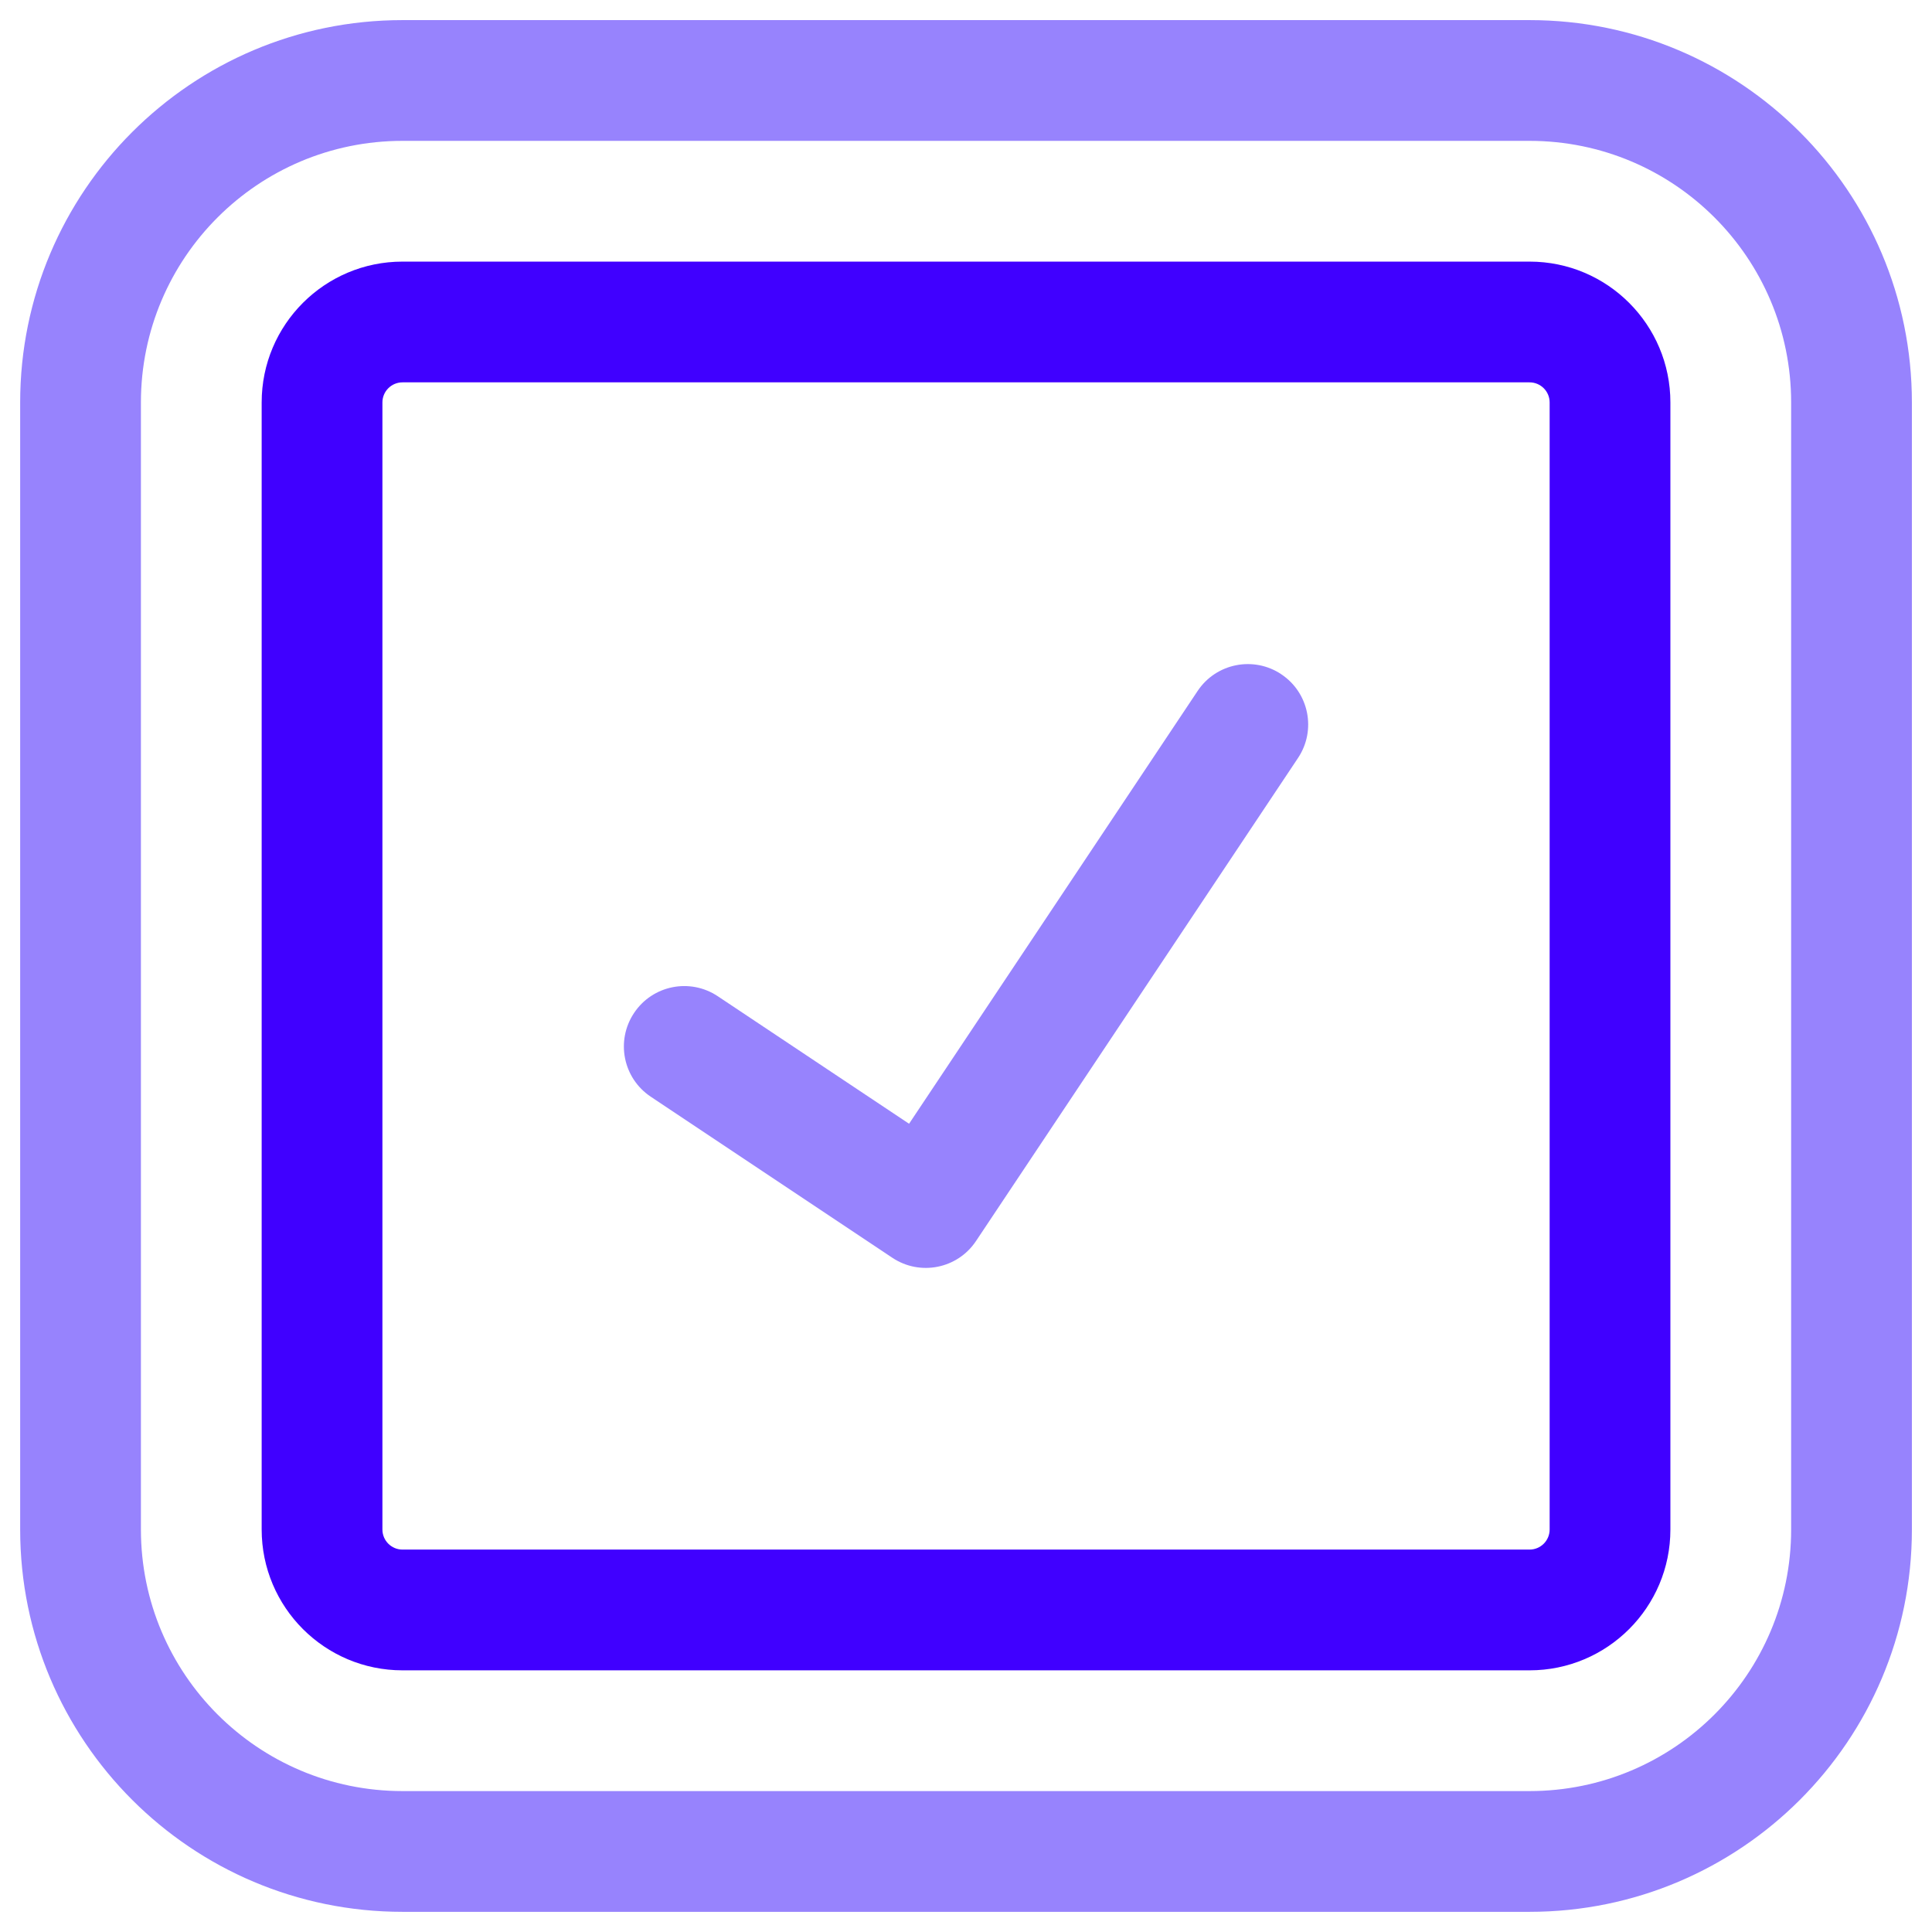
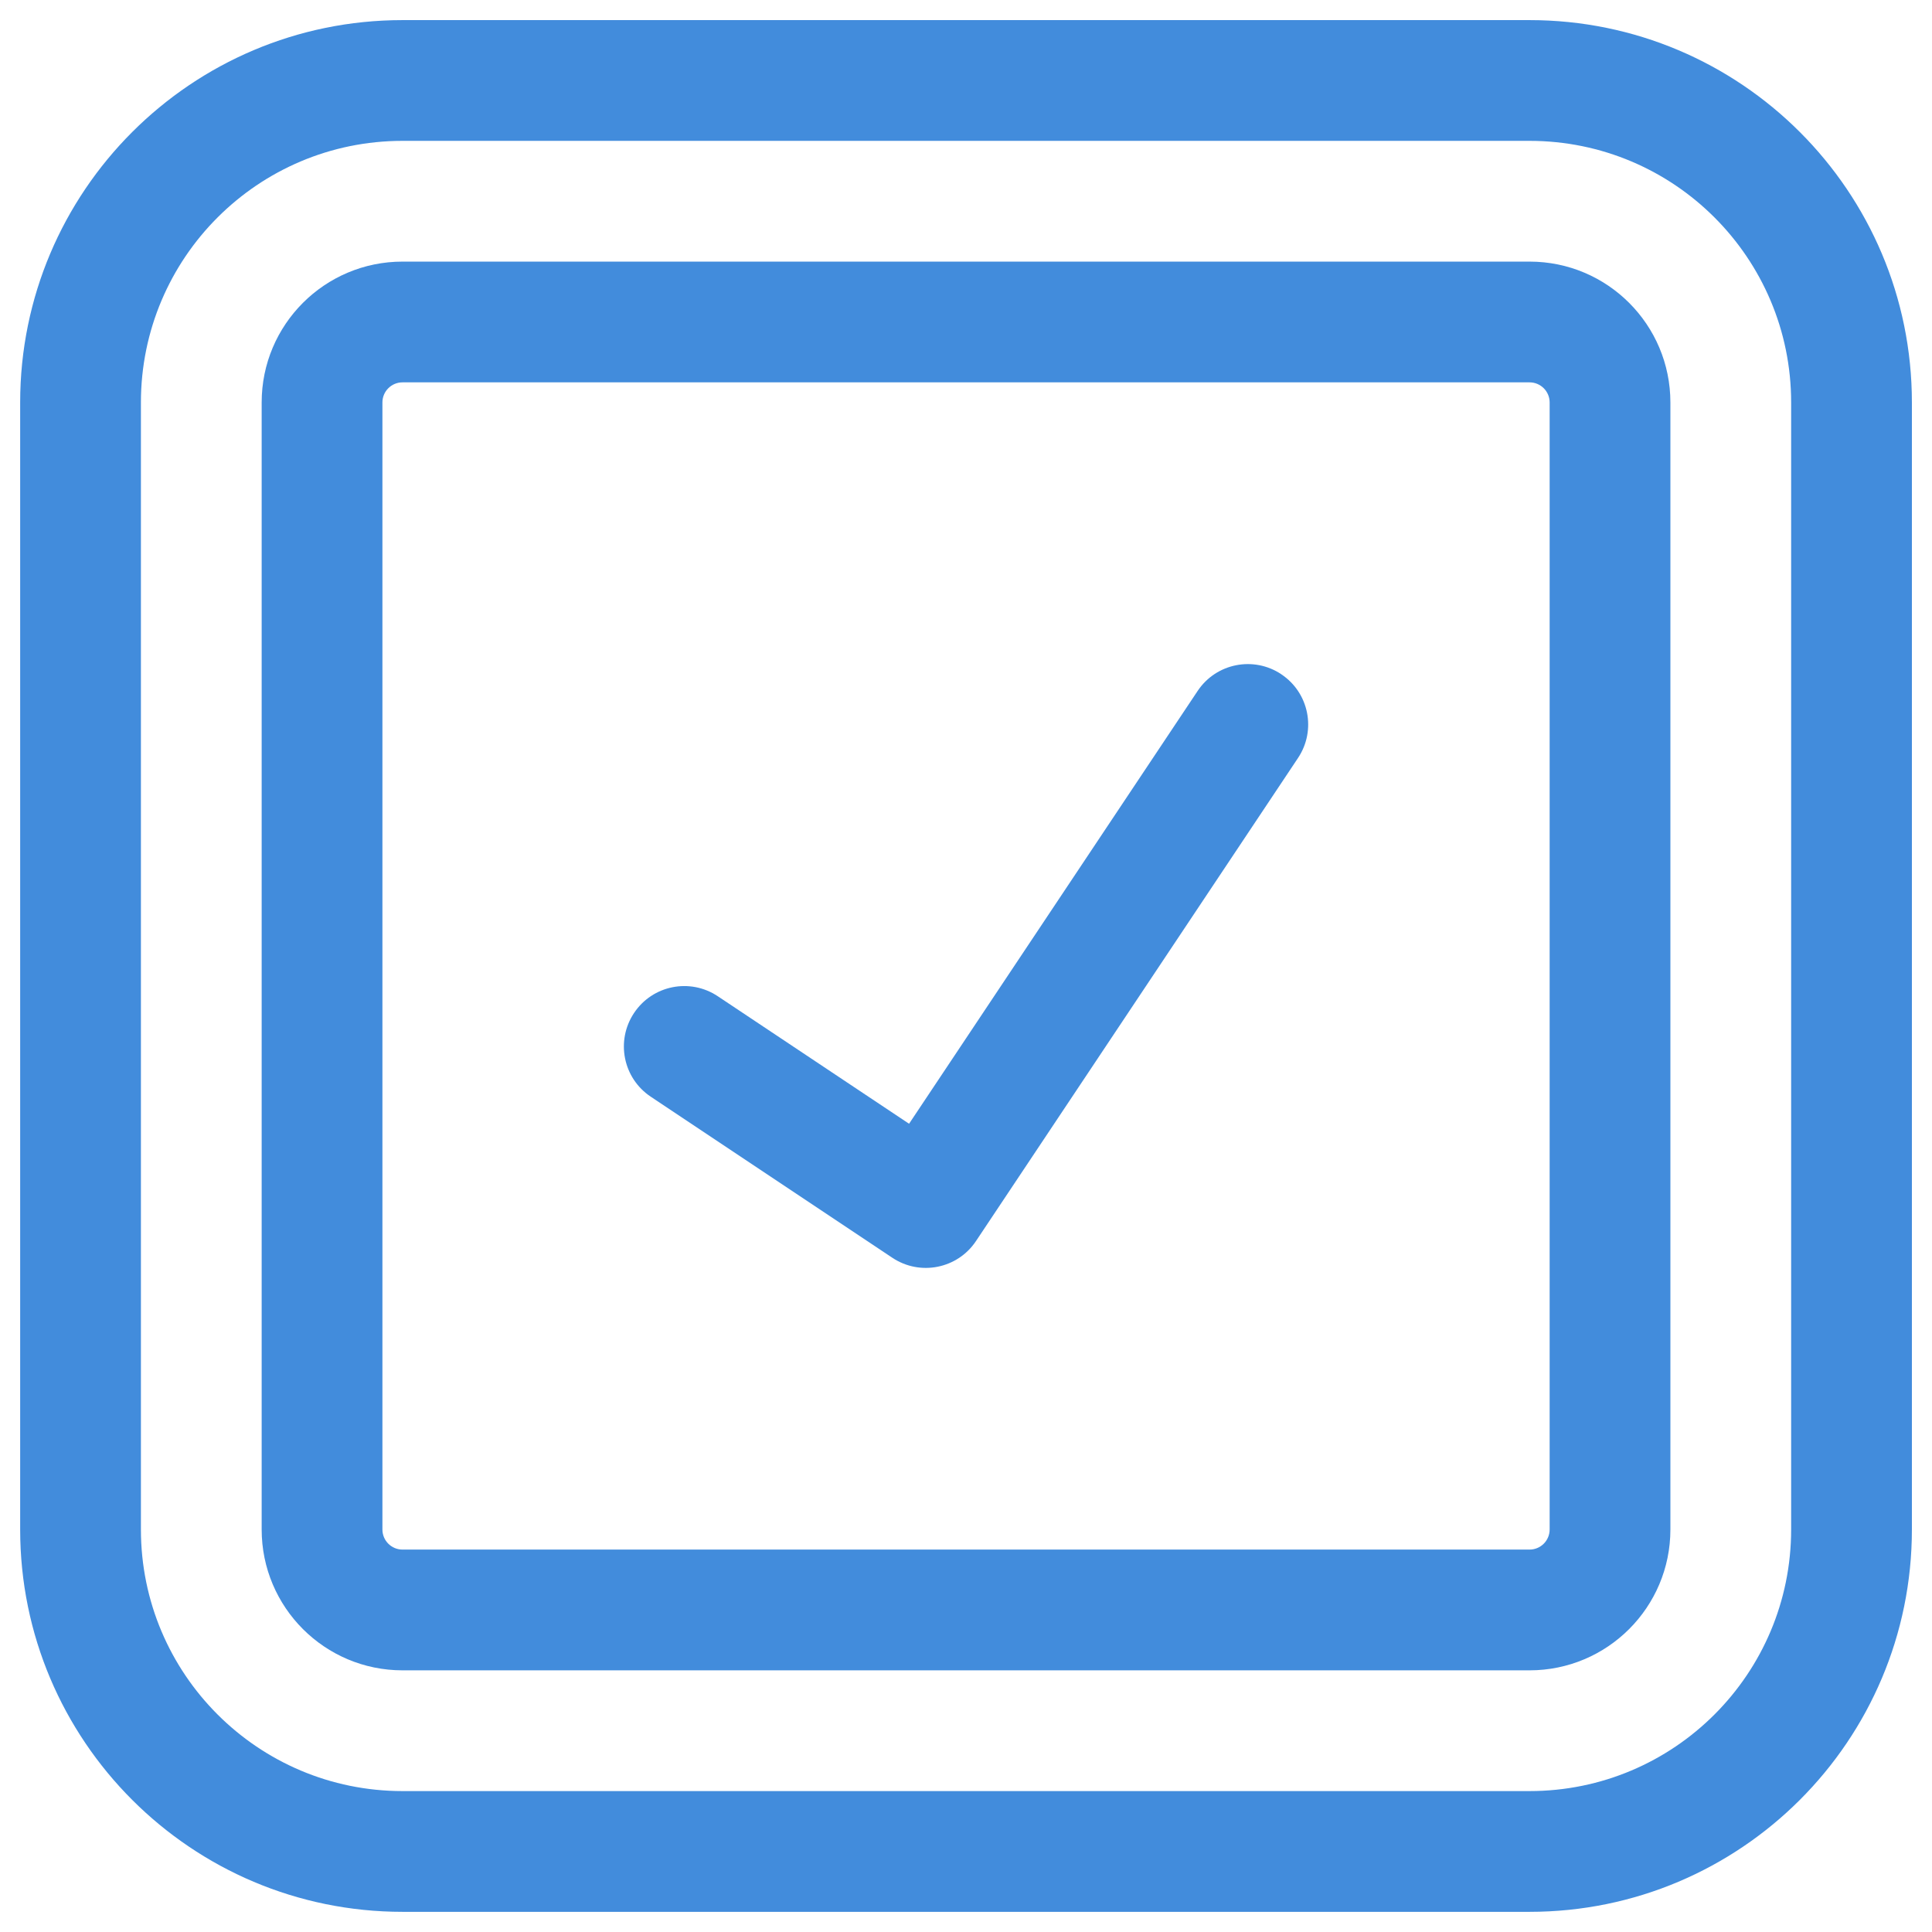
<svg xmlns="http://www.w3.org/2000/svg" fill="none" height="32" viewBox="0 0 32 32" width="32">
  <g clip-rule="evenodd" fill-rule="evenodd">
-     <path d="m6.667 2.333c-2.393 0-4.333 1.94-4.333 4.333v18.667c0 2.393 1.94 4.333 4.333 4.333h18.667c2.393 0 4.333-1.94 4.333-4.333v-18.667c0-2.393-1.94-4.333-4.333-4.333zm-6.333 4.333c0-3.498 2.836-6.333 6.333-6.333h18.667c3.498 0 6.333 2.836 6.333 6.333v18.667c0 3.498-2.836 6.333-6.333 6.333h-18.667c-3.498 0-6.333-2.836-6.333-6.333z" fill="#9783fd" />
-     <path d="m6.667 6.333c-.184 0-.333.149-.333.333v18.667c0 .184.149.333.333.333h18.667c.184 0 .333-.149.333-.333v-18.667c0-.184-.149-.333-.333-.333zm-2.333.333c0-1.289 1.045-2.333 2.333-2.333h18.667c1.289 0 2.333 1.045 2.333 2.333v18.667c0 1.289-1.045 2.333-2.333 2.333h-18.667c-1.289 0-2.333-1.045-2.333-2.333z" fill="#4000ff" />
-     <path d="m21.222 11.168c.46.306.584.927.277 1.387l-5.333 8c-.306.46-.927.584-1.387.277l-4-2.667c-.46-.306-.584-.927-.277-1.387.306-.46.927-.584 1.387-.277l3.168 2.112 4.779-7.168c.306-.46.927-.584 1.387-.277z" fill="#9783fd" />
+     <path d="m6.667 2.333c-2.393 0-4.333 1.94-4.333 4.333v18.667c0 2.393 1.94 4.333 4.333 4.333h18.667c2.393 0 4.333-1.94 4.333-4.333v-18.667c0-2.393-1.94-4.333-4.333-4.333zm-6.333 4.333c0-3.498 2.836-6.333 6.333-6.333h18.667c3.498 0 6.333 2.836 6.333 6.333v18.667c0 3.498-2.836 6.333-6.333 6.333h-18.667c-3.498 0-6.333-2.836-6.333-6.333z" fill="#428CDC" />
+     <path d="m6.667 6.333c-.184 0-.333.149-.333.333v18.667c0 .184.149.333.333.333h18.667c.184 0 .333-.149.333-.333v-18.667c0-.184-.149-.333-.333-.333zm-2.333.333c0-1.289 1.045-2.333 2.333-2.333h18.667c1.289 0 2.333 1.045 2.333 2.333v18.667c0 1.289-1.045 2.333-2.333 2.333h-18.667c-1.289 0-2.333-1.045-2.333-2.333z" fill="#428CDC" />
+     <path d="m21.222 11.168c.46.306.584.927.277 1.387l-5.333 8c-.306.46-.927.584-1.387.277l-4-2.667c-.46-.306-.584-.927-.277-1.387.306-.46.927-.584 1.387-.277l3.168 2.112 4.779-7.168c.306-.46.927-.584 1.387-.277z" fill="#428CDC" />
  </g>
</svg>
